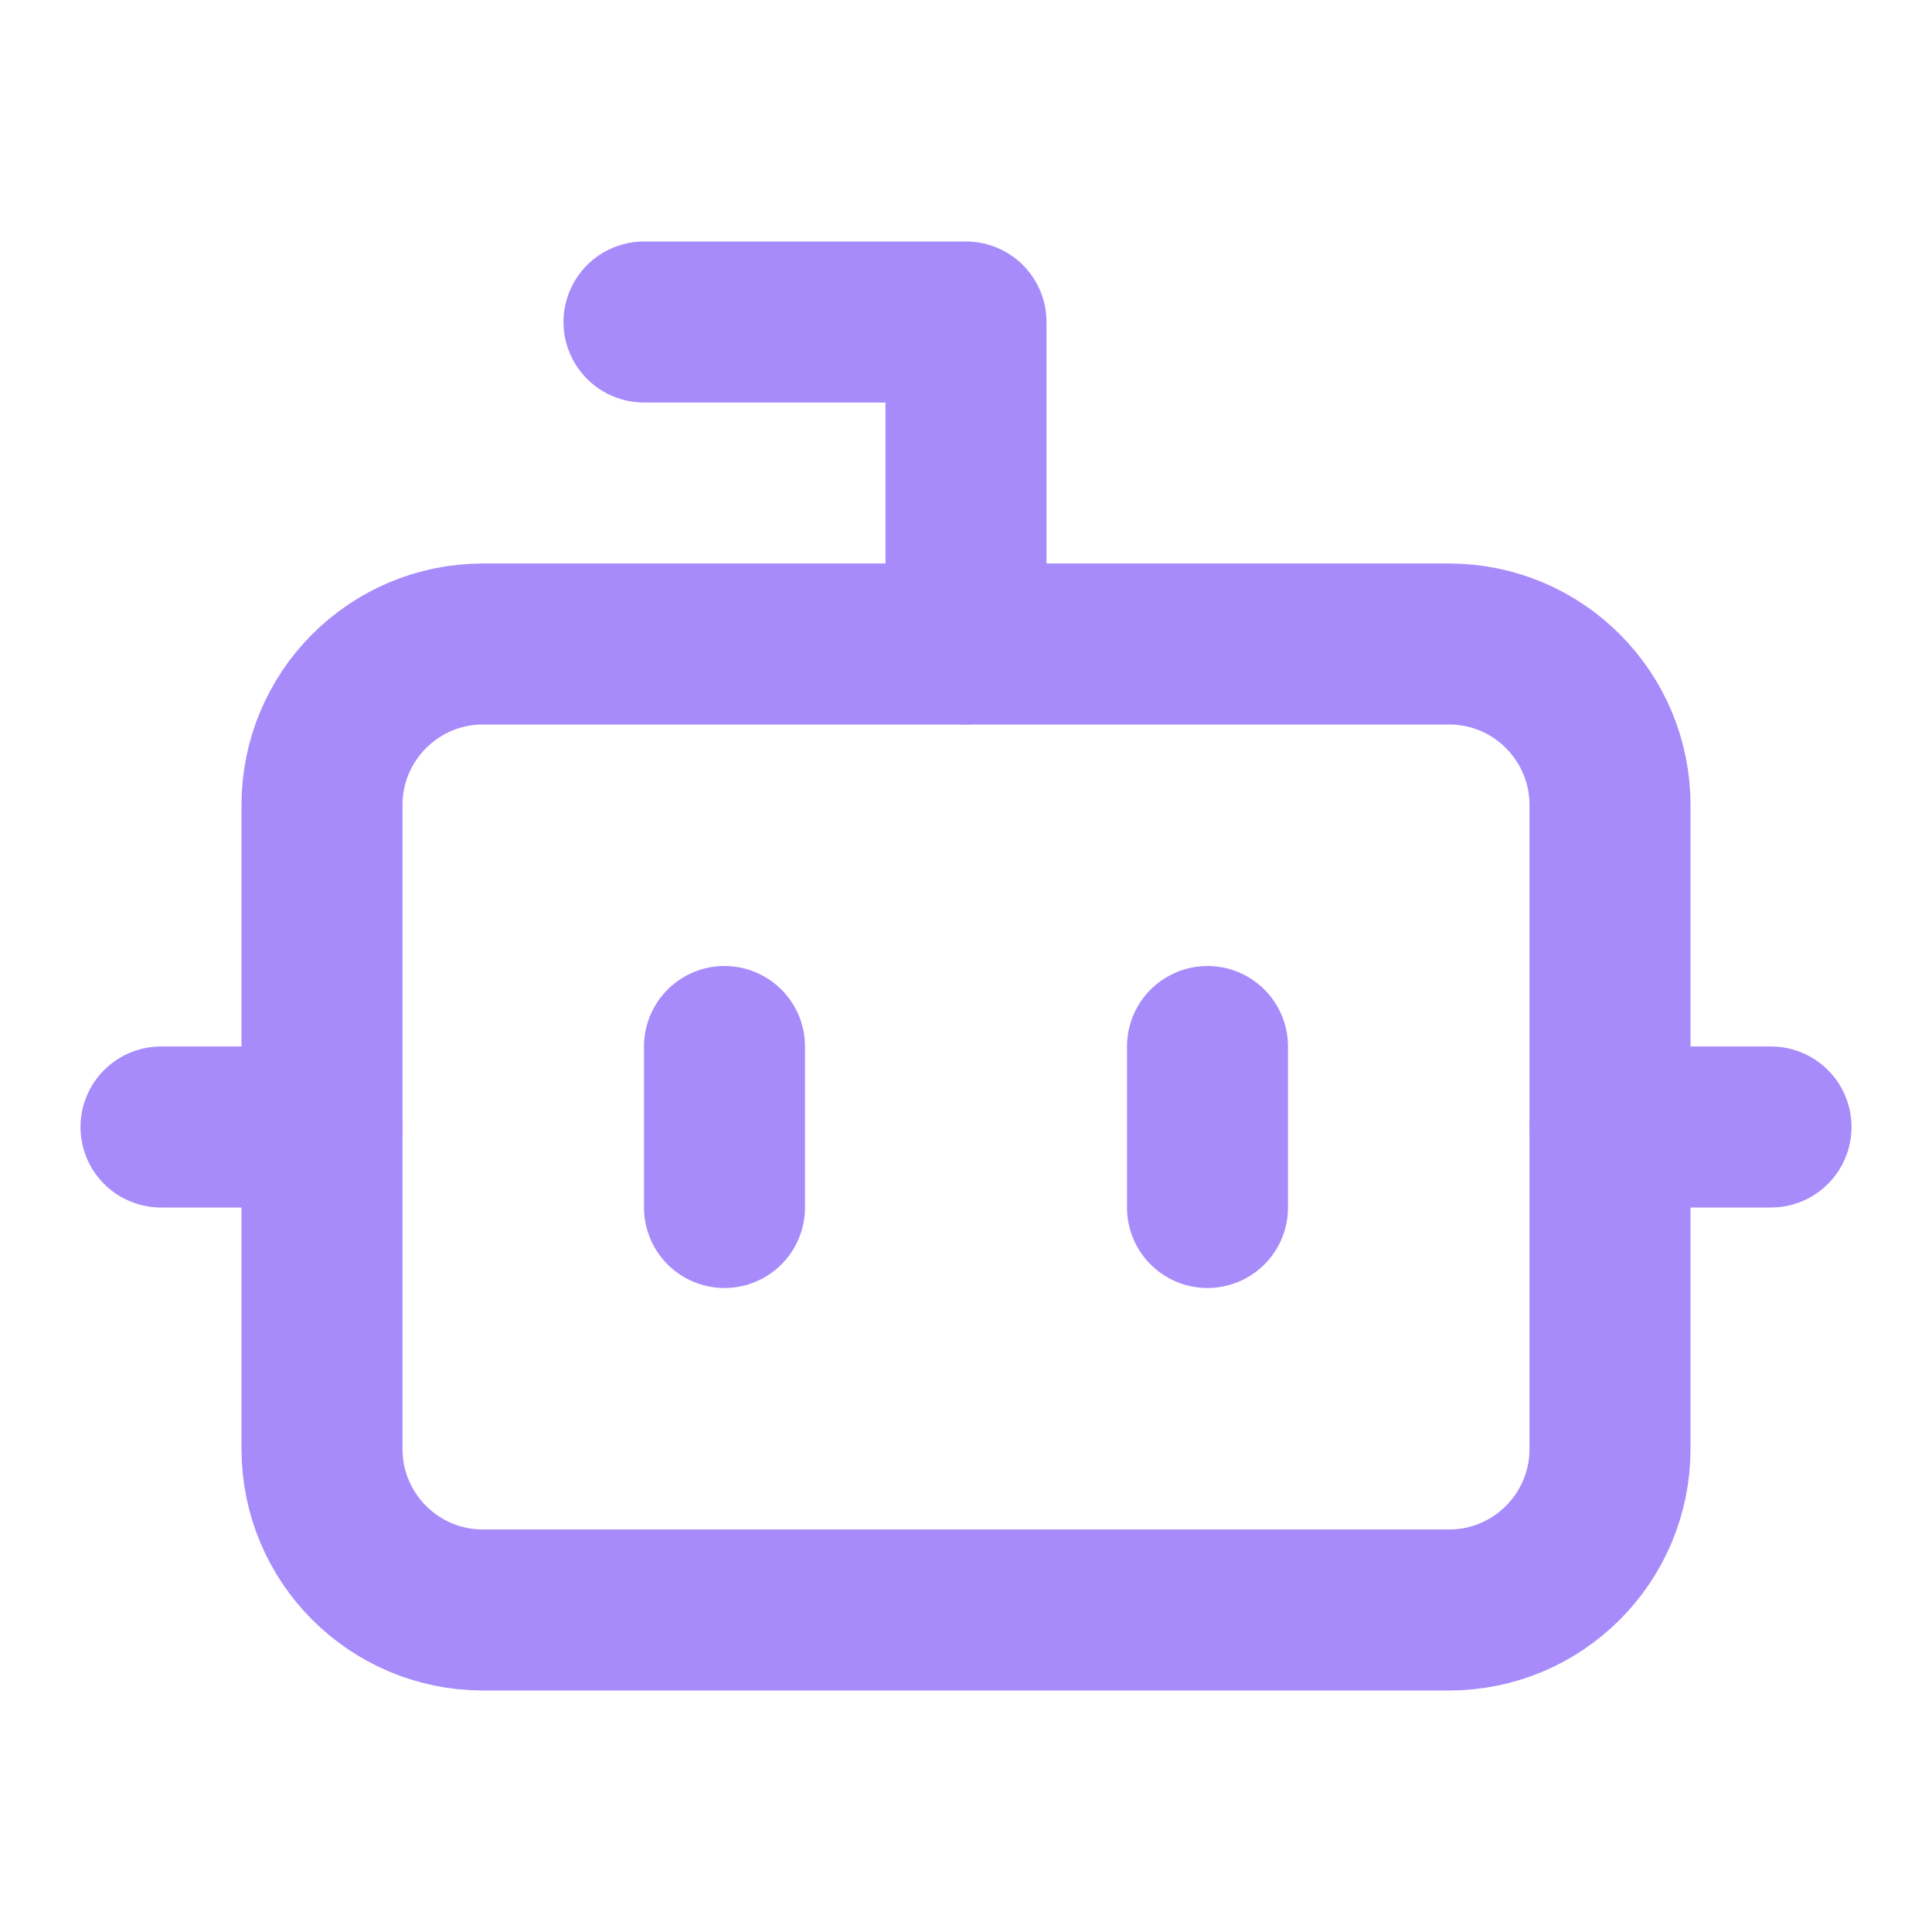
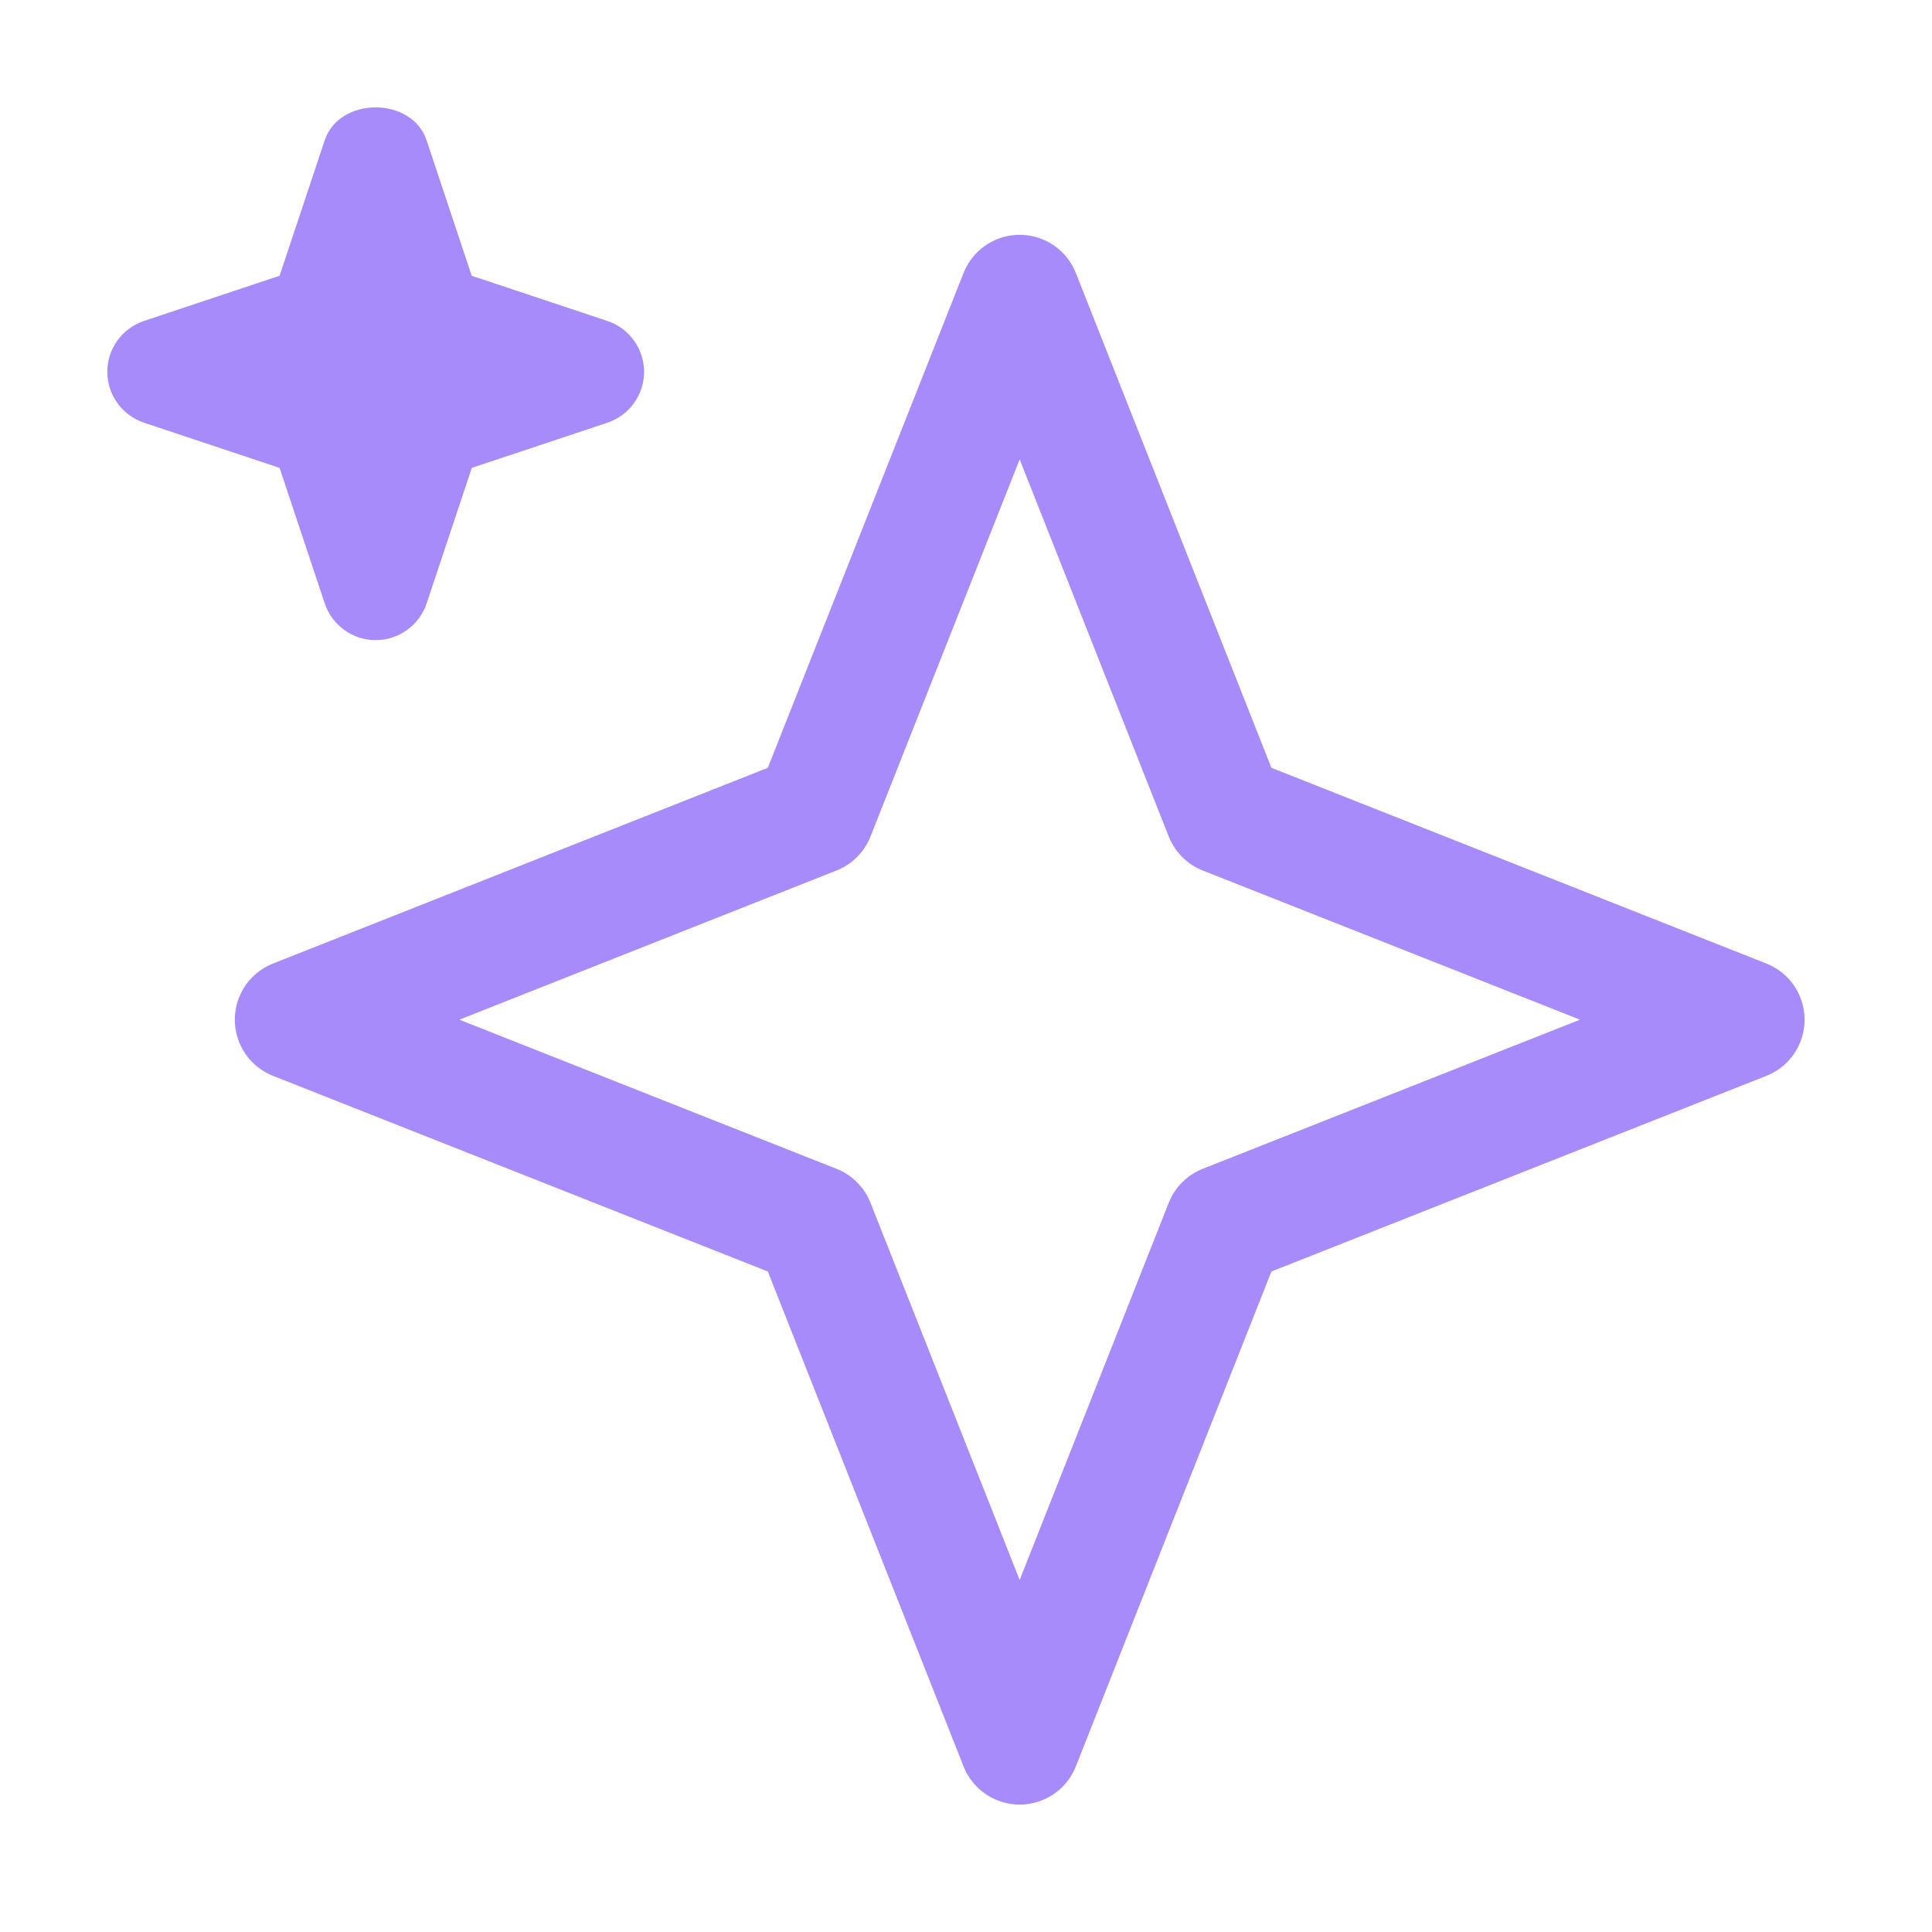
- <svg xmlns="http://www.w3.org/2000/svg" width="18" height="18" viewBox="0 0 24 24" fill="none" stroke="#a78bfa" stroke-width="2" stroke-linecap="round" stroke-linejoin="round">
-   <path d="M12 8V4H8" />
-   <rect width="16" height="12" x="4" y="8" rx="2" />
-   <path d="M2 14h2" />
-   <path d="M20 14h2" />
-   <path d="M15 13v2" />
-   <path d="M9 13v2" />
+ <svg xmlns="http://www.w3.org/2000/svg" width="20" height="20" viewBox="0 0 24 24" fill="none" class="reicon" style="color: #a78bfa">
+   <path d="M 7.544 3.987 l -1.684 -0.561 -0.561 -1.684 c -0.183 -0.544 -1.083 -0.544 -1.265 0 l -0.561 1.684 -1.684 0.561 c -0.272 0.091 -0.456 0.345 -0.456 0.632 s 0.184 0.541 0.456 0.632 l 1.684 0.561 0.561 1.684 c 0.091 0.272 0.347 0.456 0.633 0.456 s 0.541 -0.184 0.633 -0.456 l 0.561 -1.684 1.684 -0.561 c 0.272 -0.091 0.456 -0.345 0.456 -0.632 s -0.184 -0.541 -0.456 -0.632 Z" fill="#a78bfa" />
+   <polygon points="12.667 3.667 15.216 10.116 21.667 12.667 15.216 15.217 12.667 21.667 10.116 15.217 3.667 12.667 10.116 10.116 12.667 3.667" fill="none" stroke="#a78bfa" stroke-linecap="round" stroke-linejoin="round" stroke-width="1.5" />
</svg>
